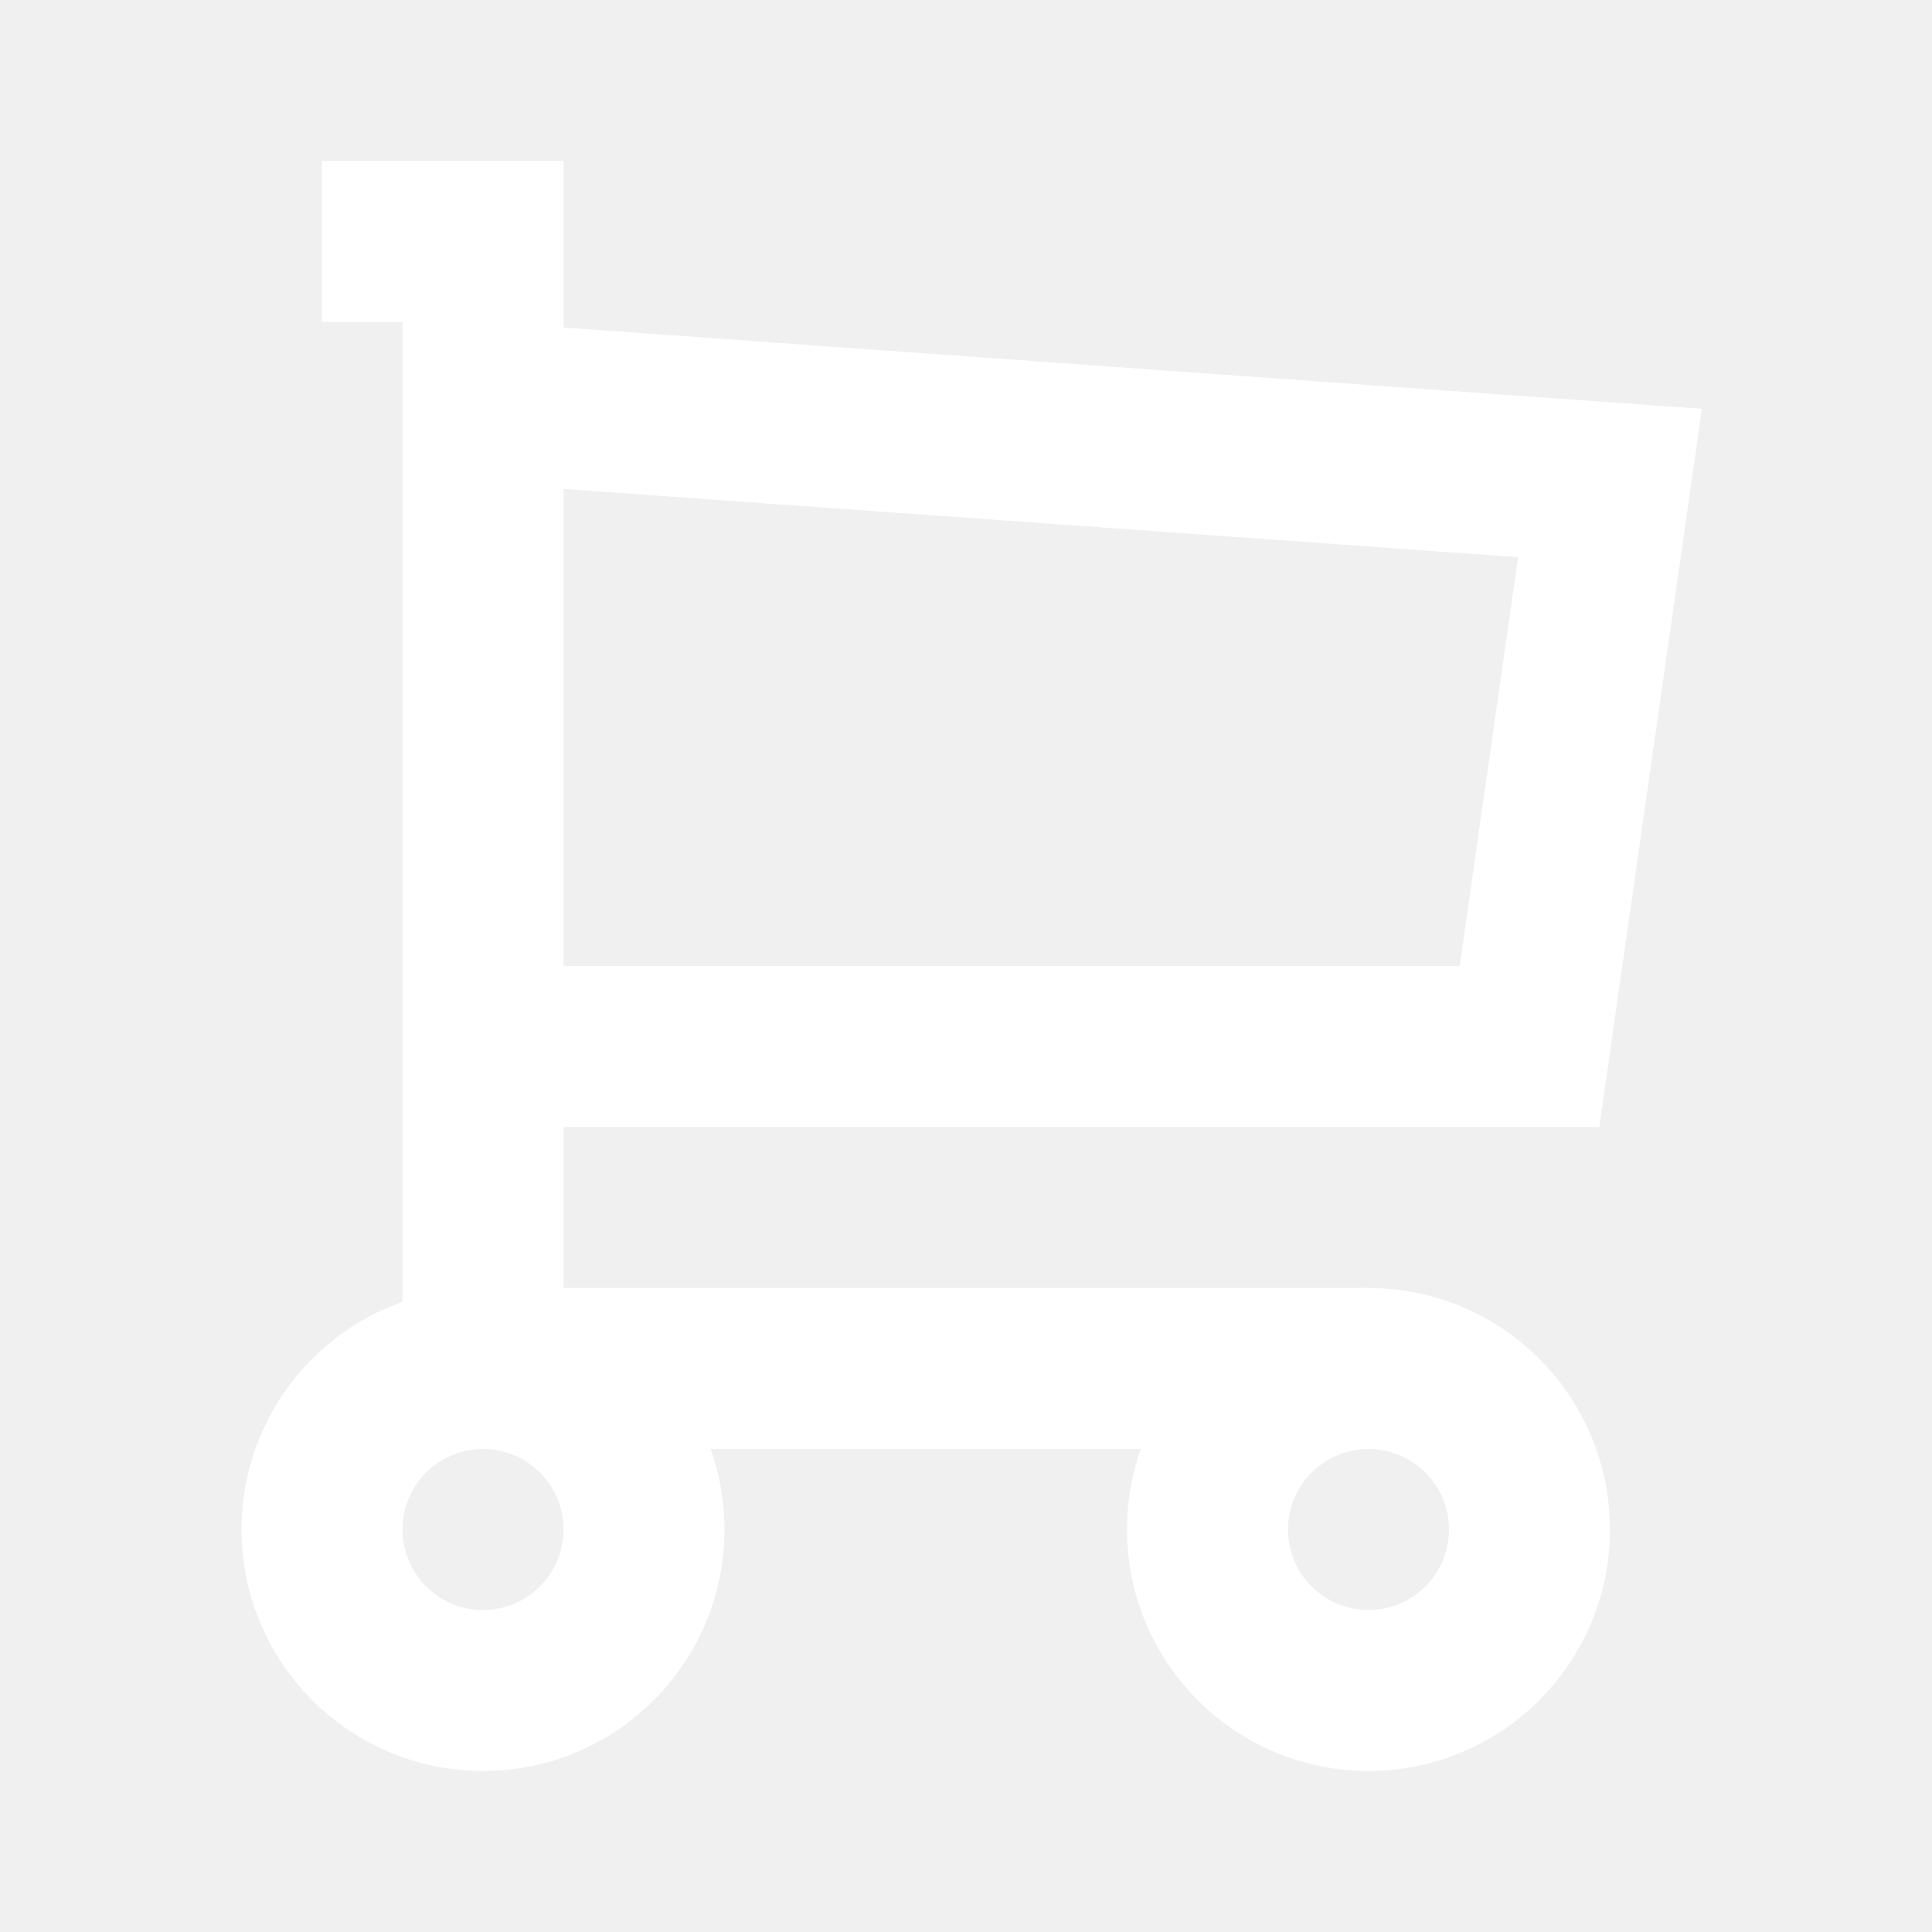
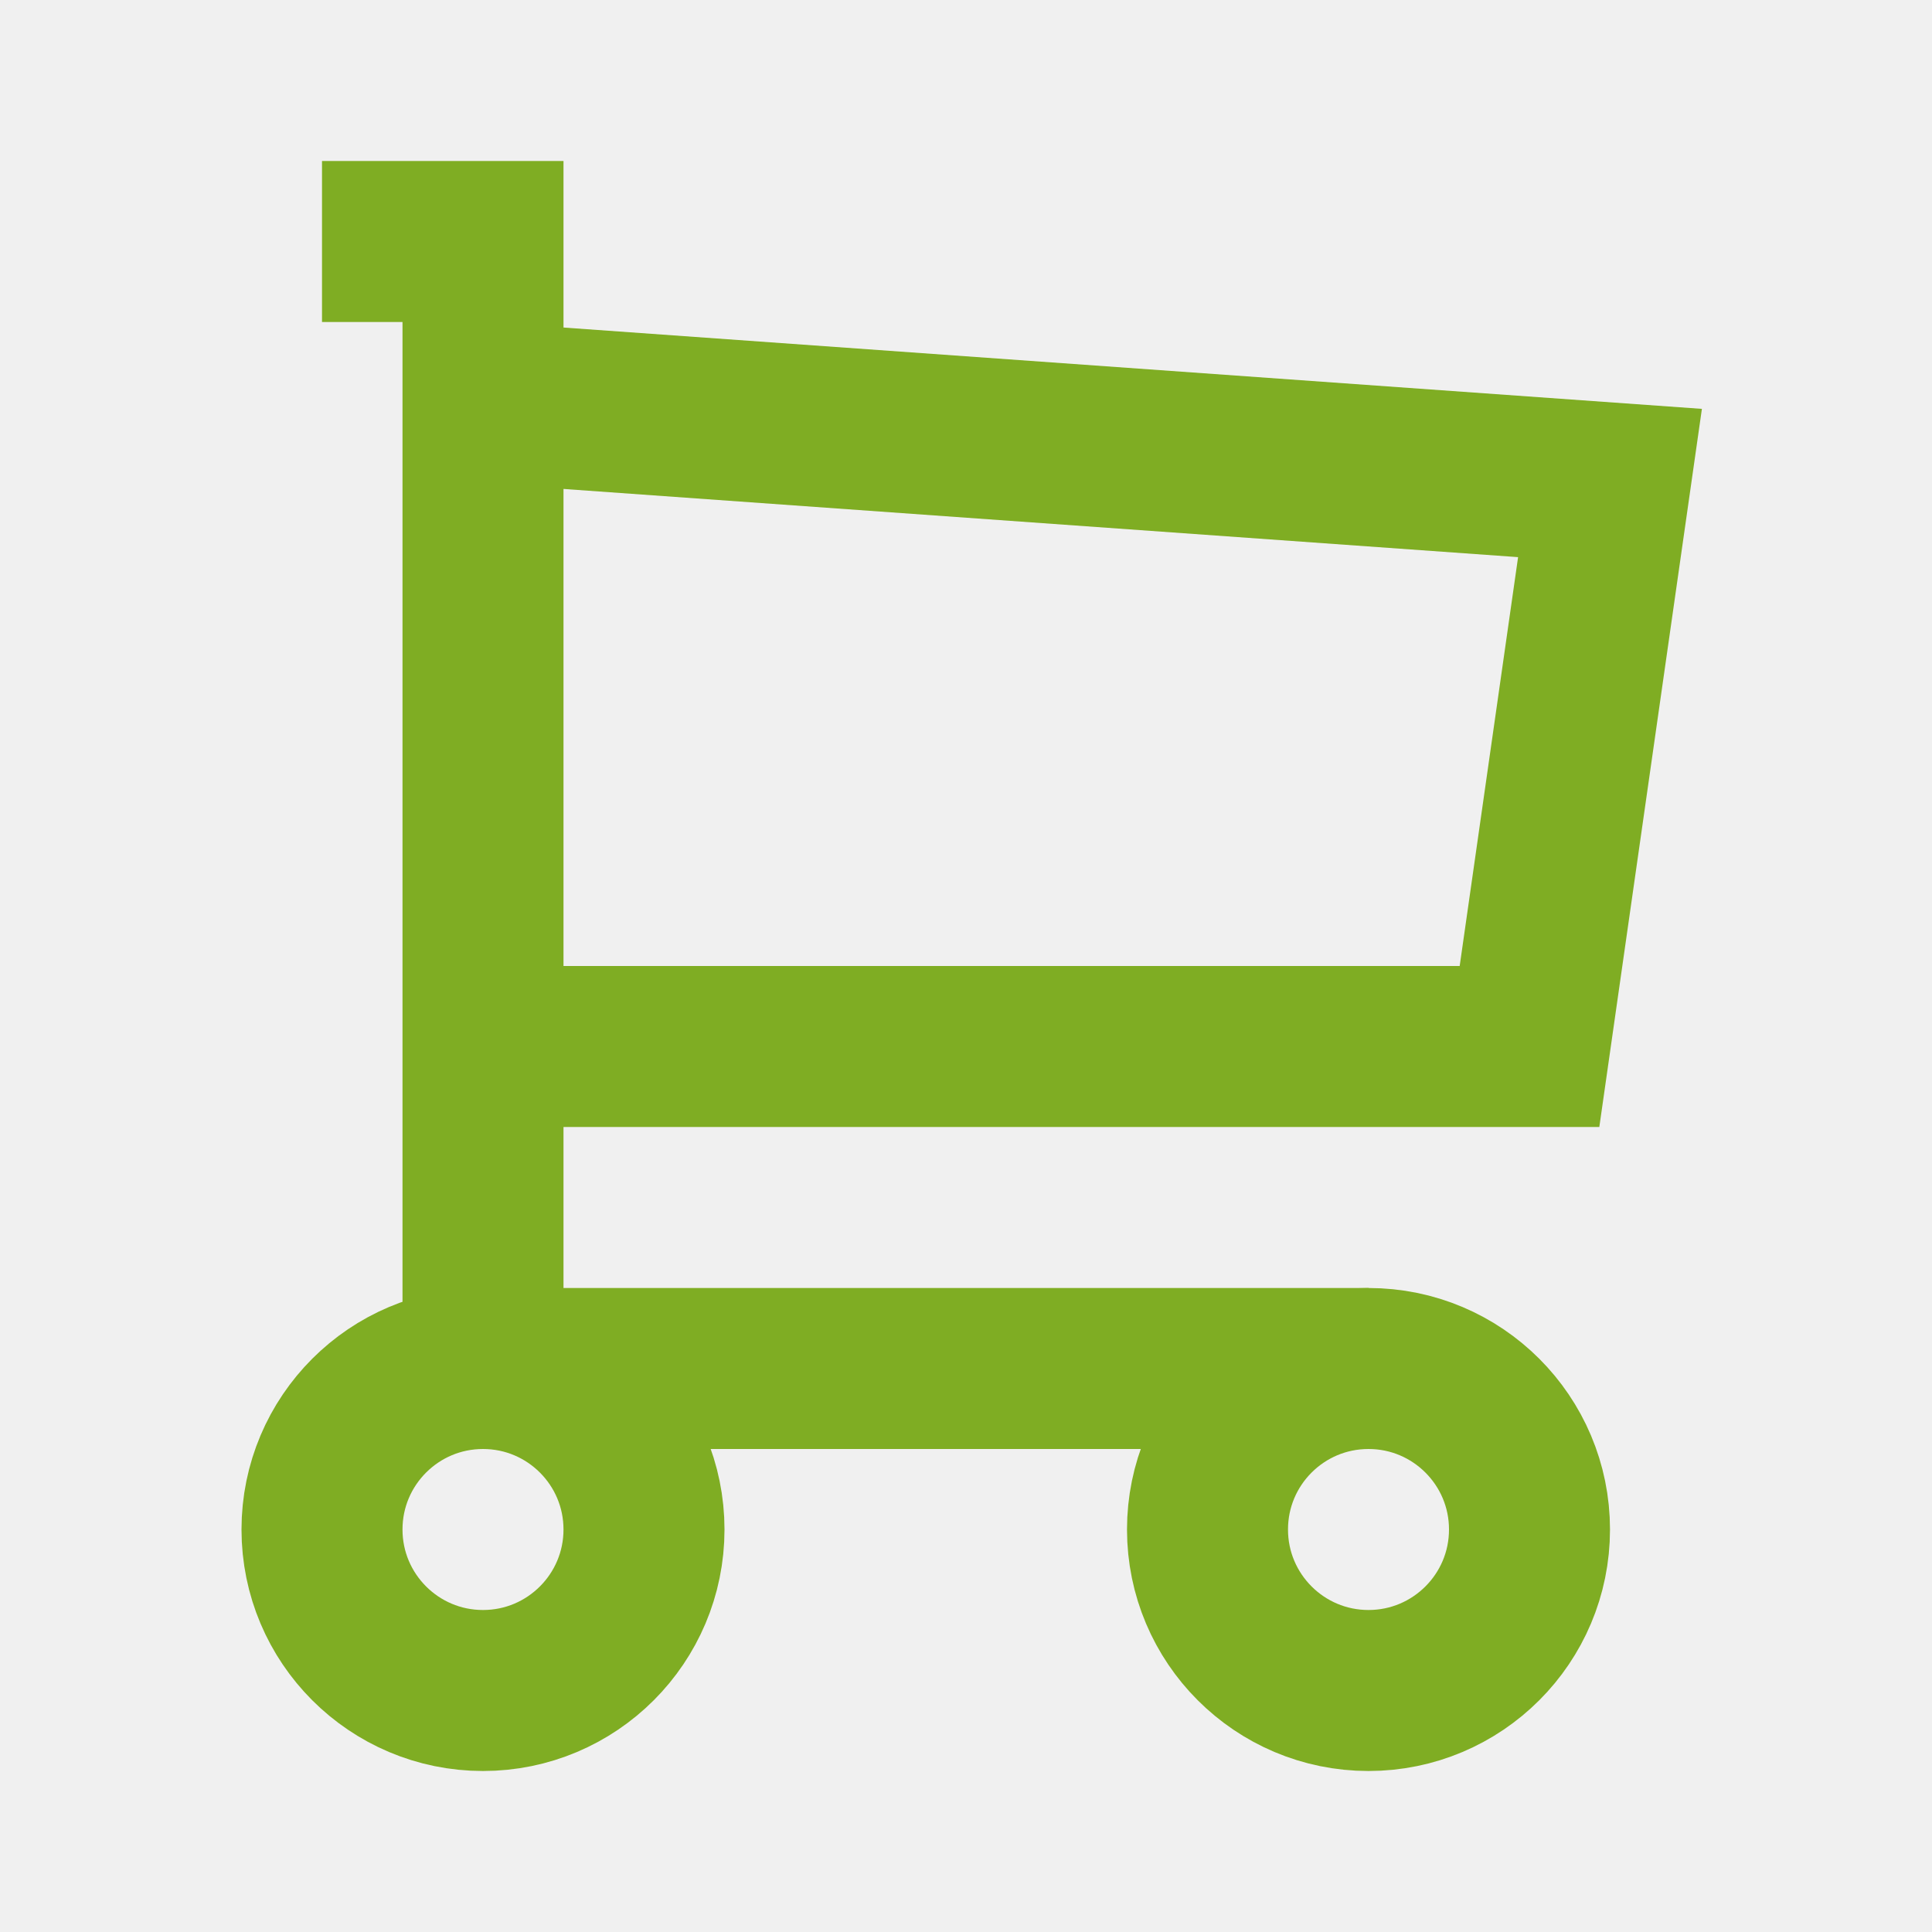
- <svg xmlns="http://www.w3.org/2000/svg" width="20" height="20" viewBox="0 0 24 24" stroke-width="2" stroke="white" fill="none">
+ <svg xmlns="http://www.w3.org/2000/svg" width="20" height="20" viewBox="0 0 24 24" stroke-width="2" stroke="#7fad23" fill="none">
  <path stroke="none" d="M0 0h24v24H0z" fill="none" />
  <path d="M6 19m-2 0a2 2 0 1 0 4 0a2 2 0 1 0 -4 0" />
  <path d="M17 19m-2 0a2 2 0 1 0 4 0a2 2 0 1 0 -4 0" />
  <path d="M17 17h-11v-14h-2" />
  <path d="M6 5l14 1l-1 7h-13" />
</svg>
